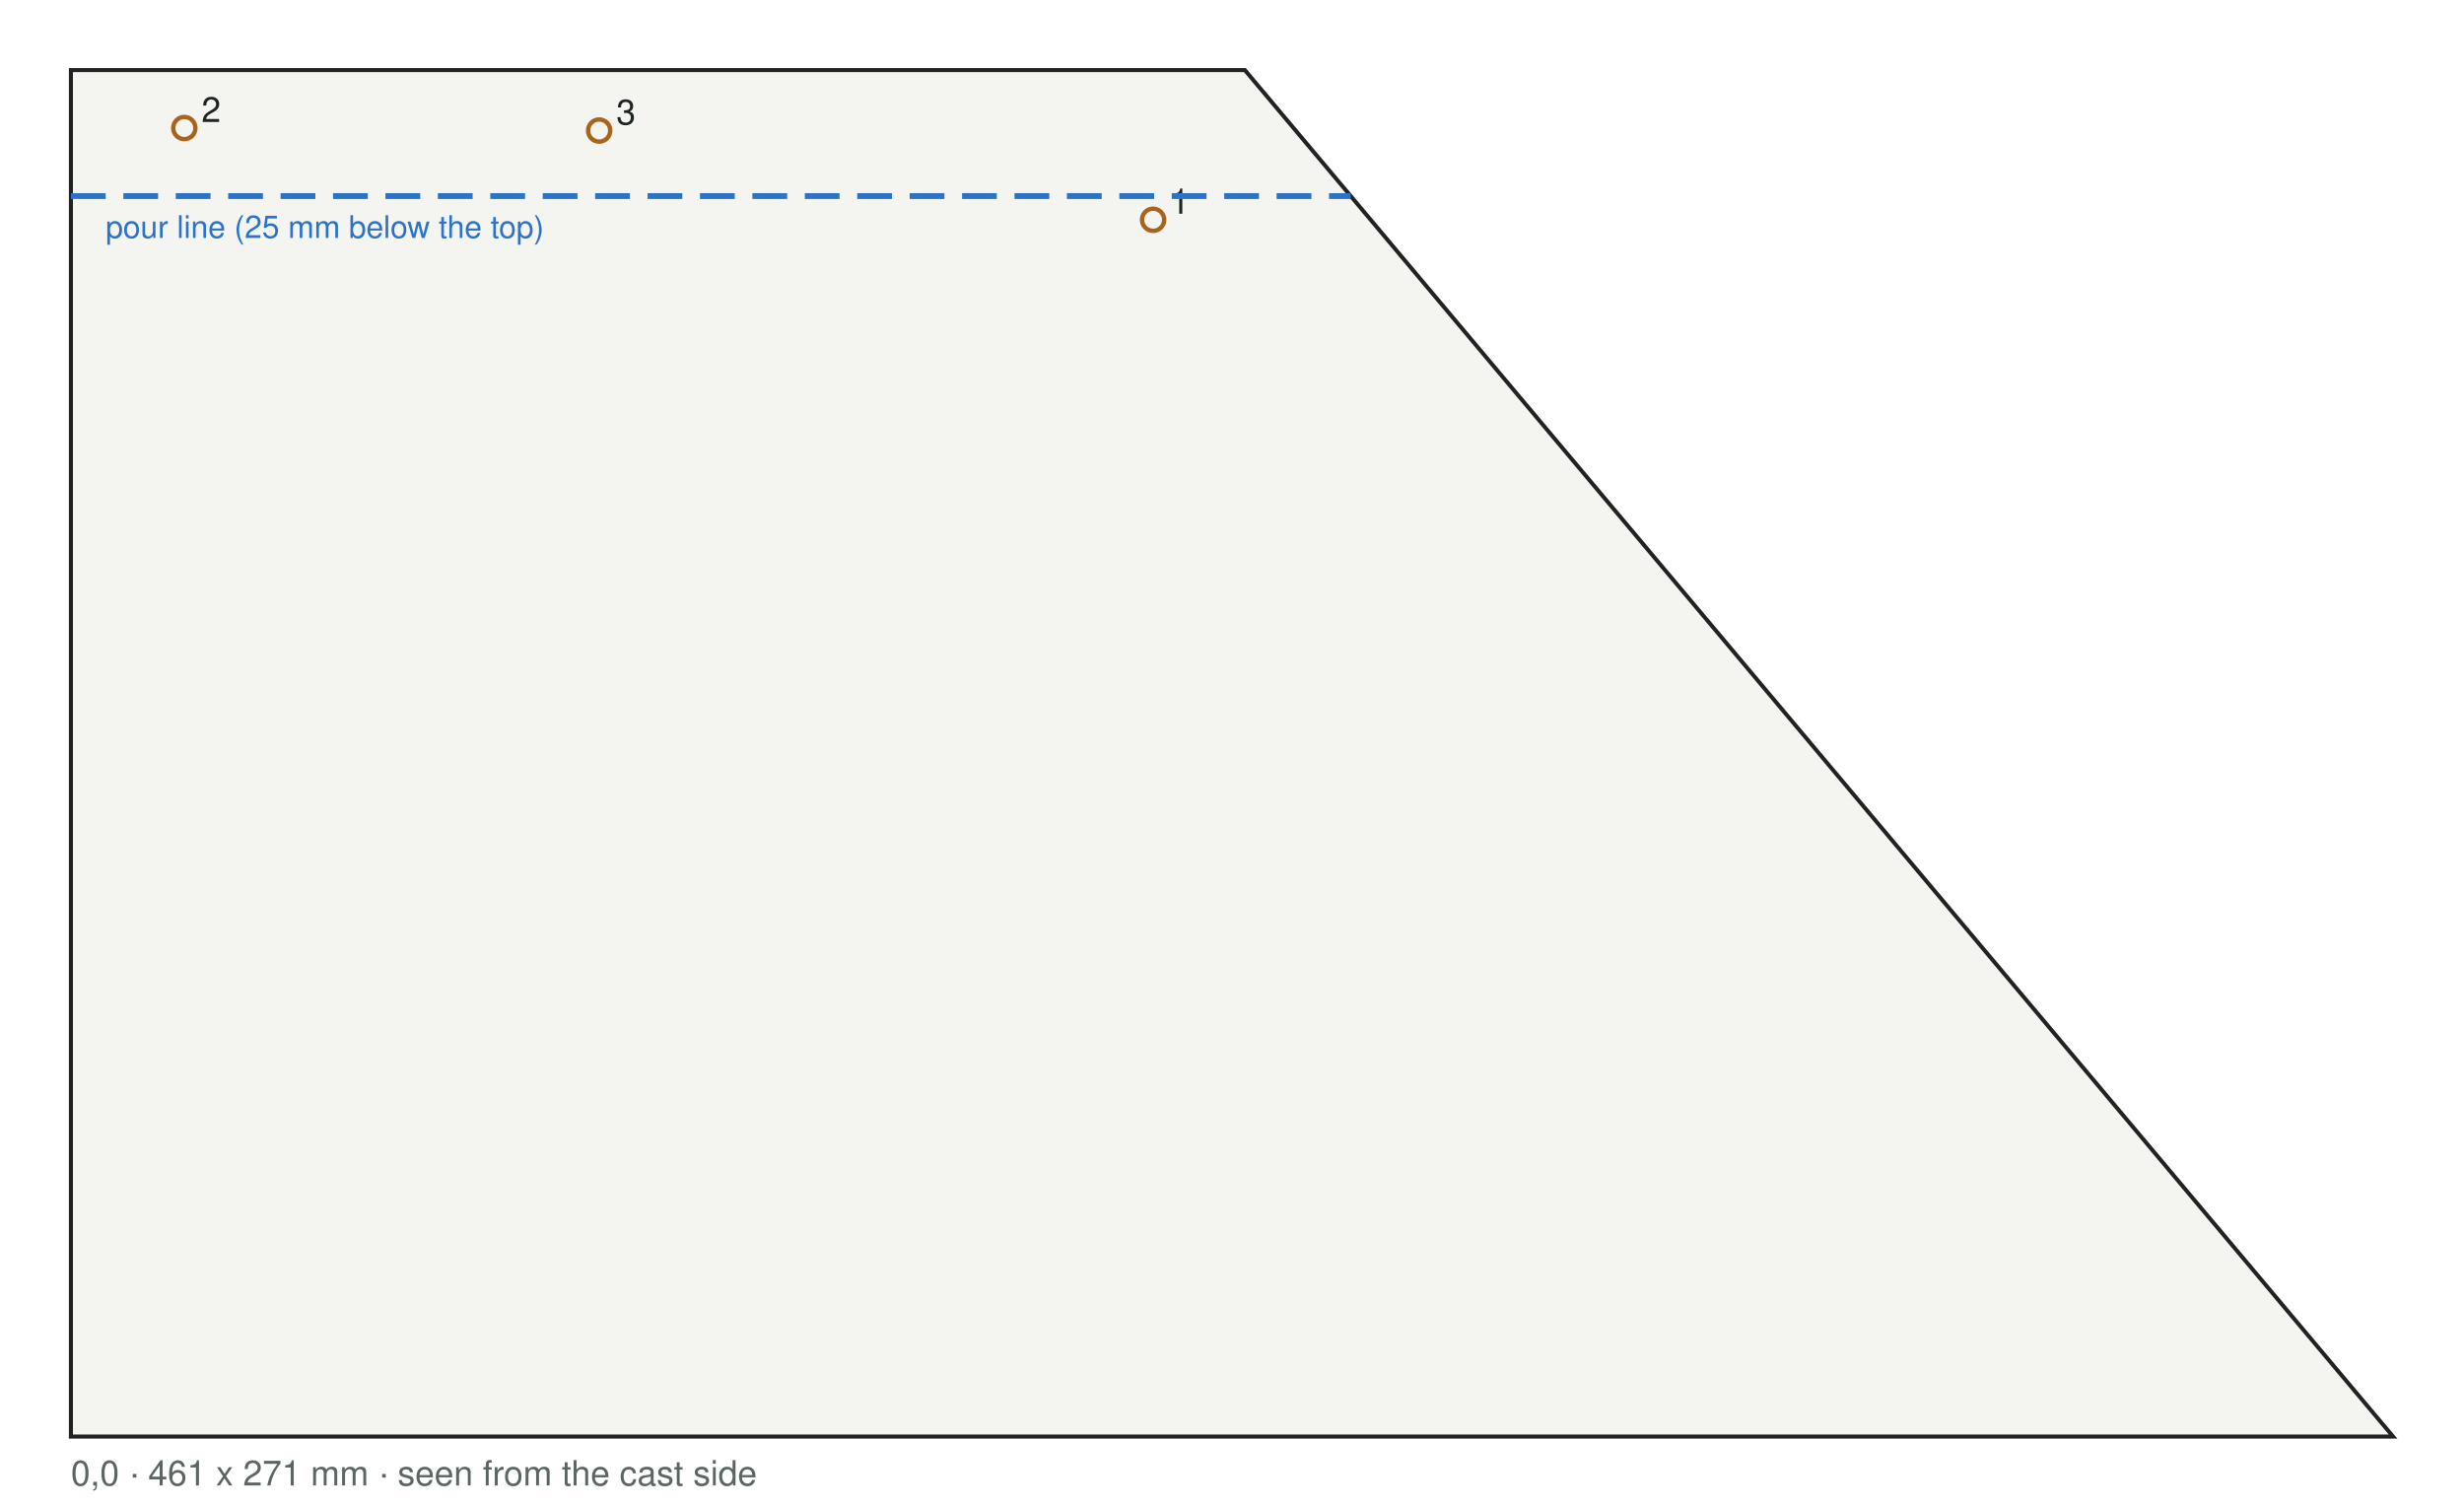
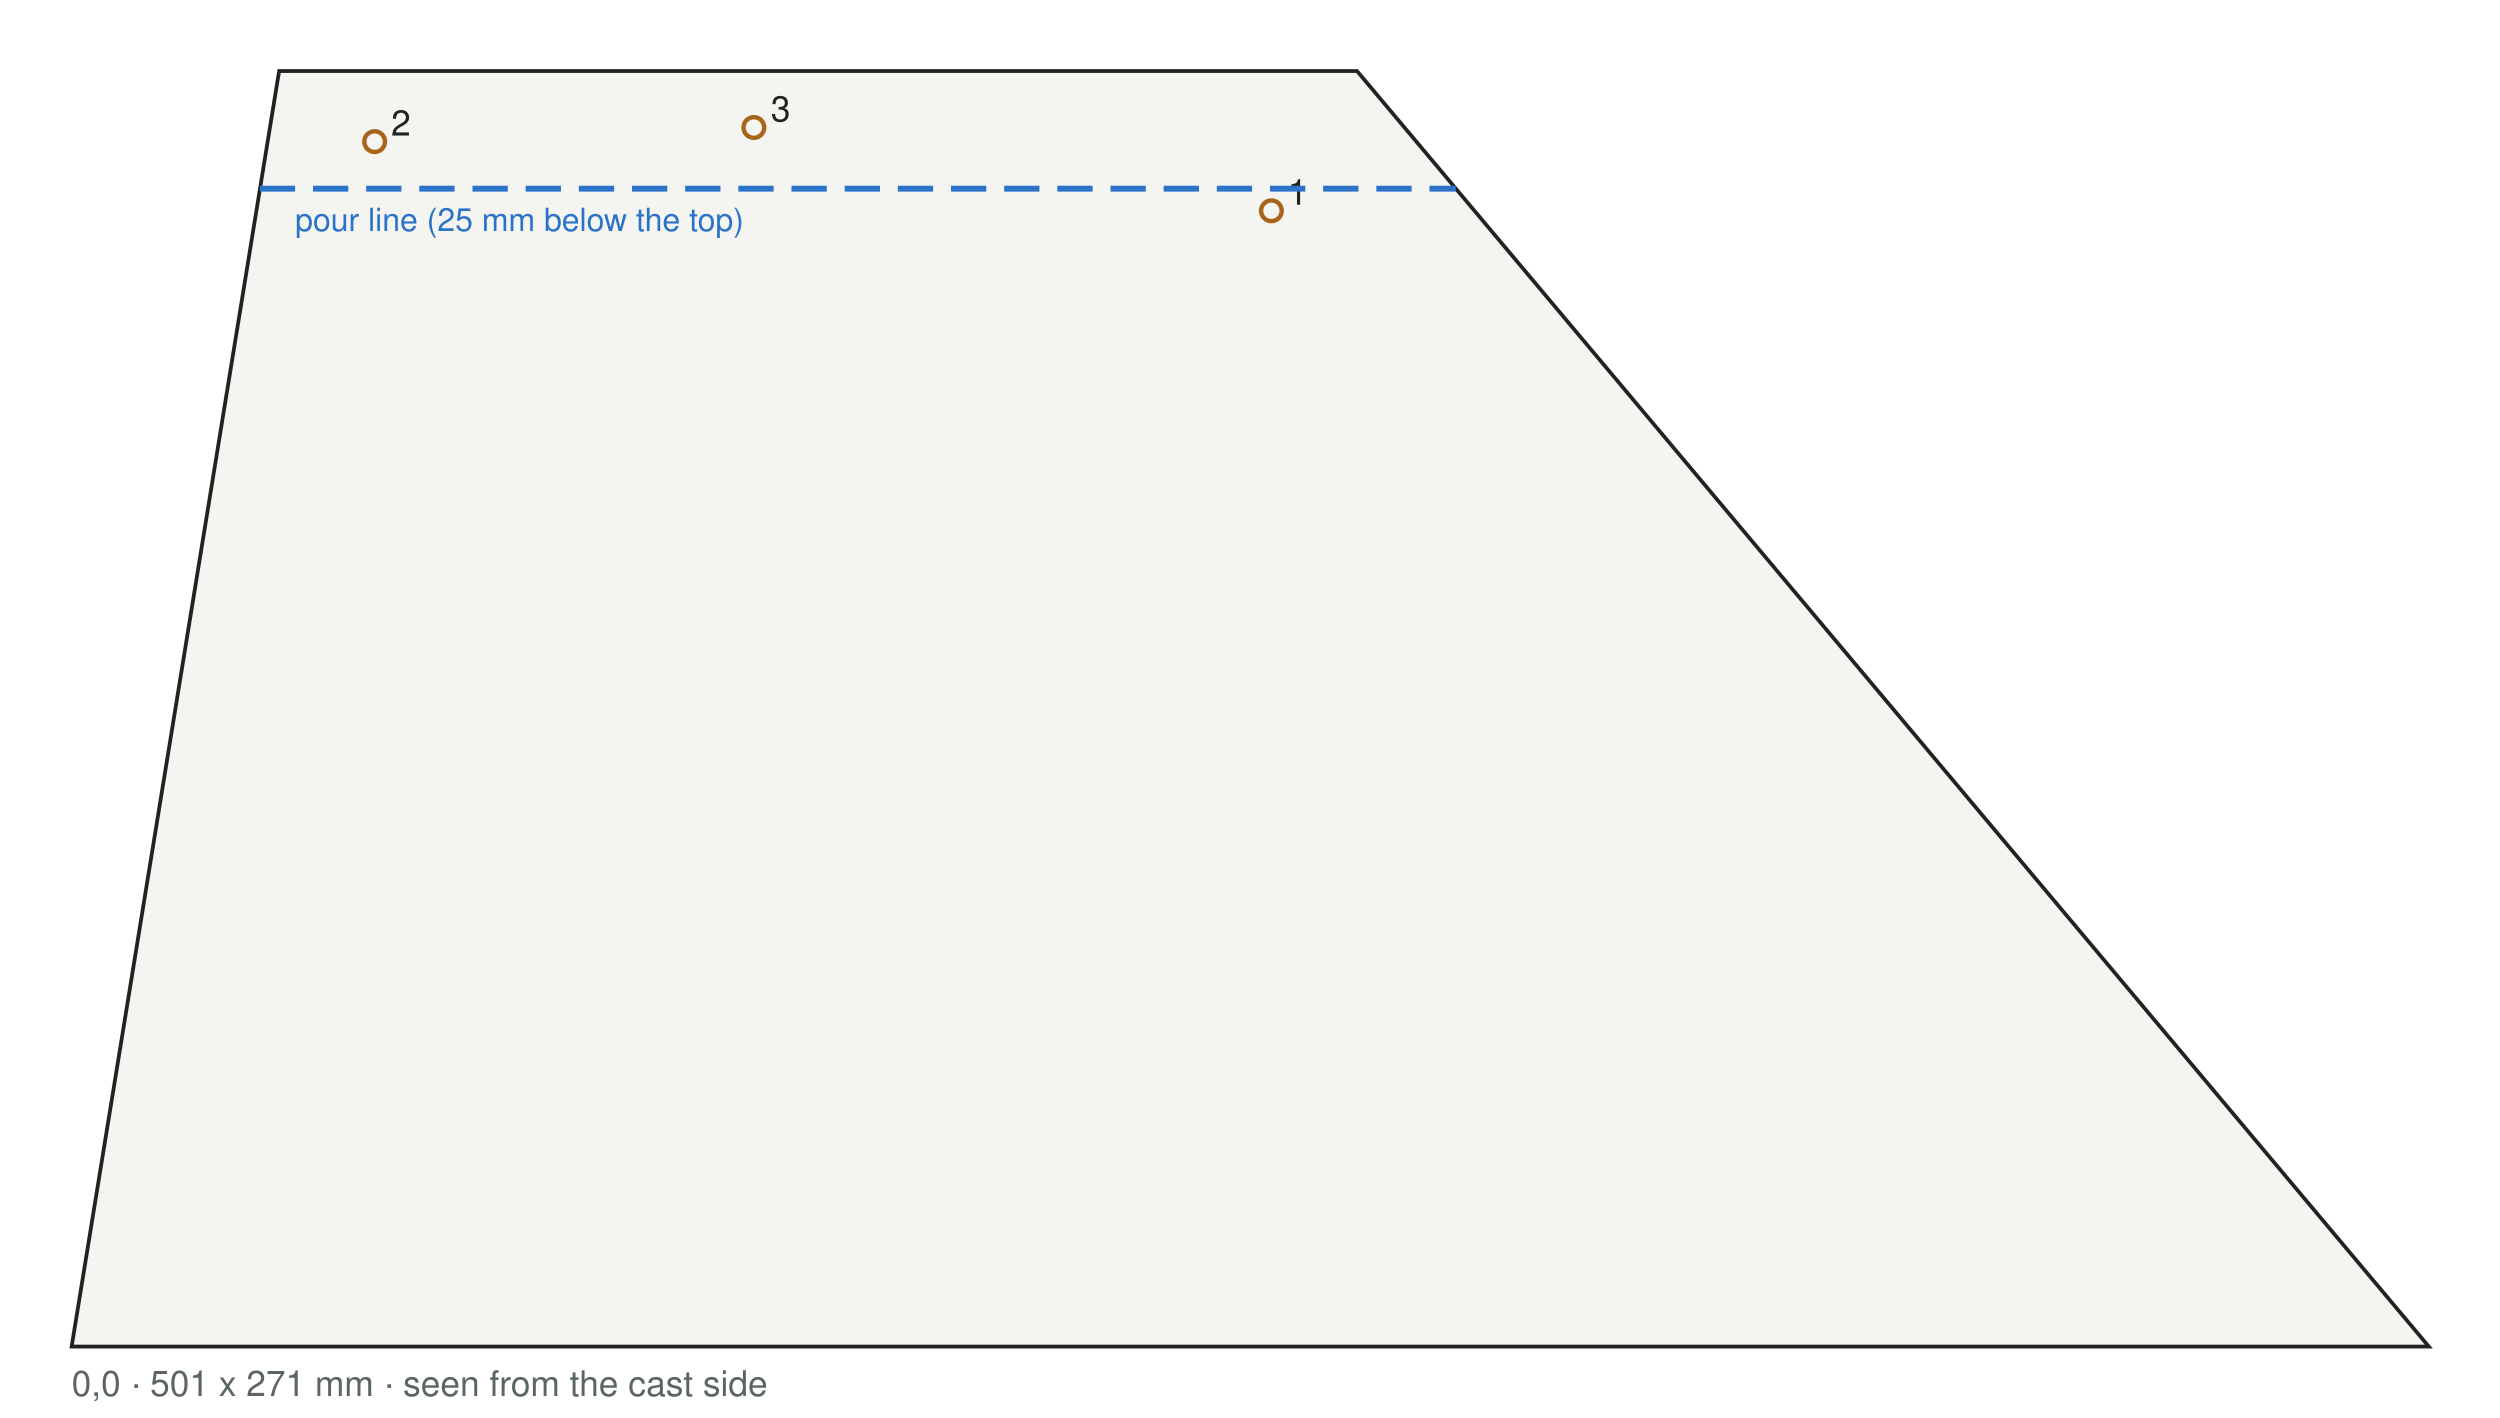
- <svg xmlns="http://www.w3.org/2000/svg" viewBox="-13.9 -13.9 488.5 298.9" width="489mm" height="299mm" font-family="Helvetica, Arial, sans-serif">
-   <polygon points="460.7,271.1 0.0,271.1 0.0,0.0 232.9,0.0" fill="#f4f4f1" stroke="#222" stroke-width="0.8" />
-   <circle cx="214.7" cy="29.7" r="2.2" fill="none" stroke="#a8641a" stroke-width="0.87" />
-   <text x="218.1" y="28.5" font-size="6.9" fill="#1d2422">1</text>
-   <circle cx="22.5" cy="11.5" r="2.2" fill="none" stroke="#a8641a" stroke-width="0.87" />
-   <text x="25.9" y="10.3" font-size="6.9" fill="#1d2422">2</text>
-   <circle cx="104.8" cy="12.0" r="2.2" fill="none" stroke="#a8641a" stroke-width="0.87" />
-   <text x="108.2" y="10.8" font-size="6.9" fill="#1d2422">3</text>
-   <line x1="0.0" y1="25.0" x2="253.9" y2="25.0" stroke="#2b72c9" stroke-width="1.16" stroke-dasharray="6.9,3.5" />
-   <text x="6.9" y="33.3" font-size="6.2" fill="#2b72c9">pour line (25 mm below the top)</text>
-   <text x="0" y="280.8" font-size="6.9" fill="#5b6662">0,0 · 461 x 271 mm · seen from the cast side</text>
+ <svg xmlns="http://www.w3.org/2000/svg" viewBox="-15.1 -15.1 531.1 301.2" width="531mm" height="301mm" font-family="Helvetica, Arial, sans-serif">
+   <polygon points="501.0,271.1 0.0,271.1 44.1,0.0 273.2,0.0" fill="#f4f4f1" stroke="#222" stroke-width="0.8" />
+   <circle cx="255.0" cy="29.7" r="2.2" fill="none" stroke="#a8641a" stroke-width="0.94" />
+   <text x="258.5" y="28.4" font-size="7.5" fill="#1d2422">1</text>
+   <circle cx="64.4" cy="15.0" r="2.2" fill="none" stroke="#a8641a" stroke-width="0.94" />
+   <text x="67.9" y="13.7" font-size="7.5" fill="#1d2422">2</text>
+   <circle cx="145.0" cy="12.0" r="2.2" fill="none" stroke="#a8641a" stroke-width="0.94" />
+   <text x="148.6" y="10.7" font-size="7.5" fill="#1d2422">3</text>
+   <line x1="40.0" y1="25.0" x2="294.2" y2="25.0" stroke="#2b72c9" stroke-width="1.25" stroke-dasharray="7.5,3.8" />
+   <text x="47.5" y="34.0" font-size="6.8" fill="#2b72c9">pour line (25 mm below the top)</text>
+   <text x="0" y="281.6" font-size="7.5" fill="#5b6662">0,0 · 501 x 271 mm · seen from the cast side</text>
</svg>
